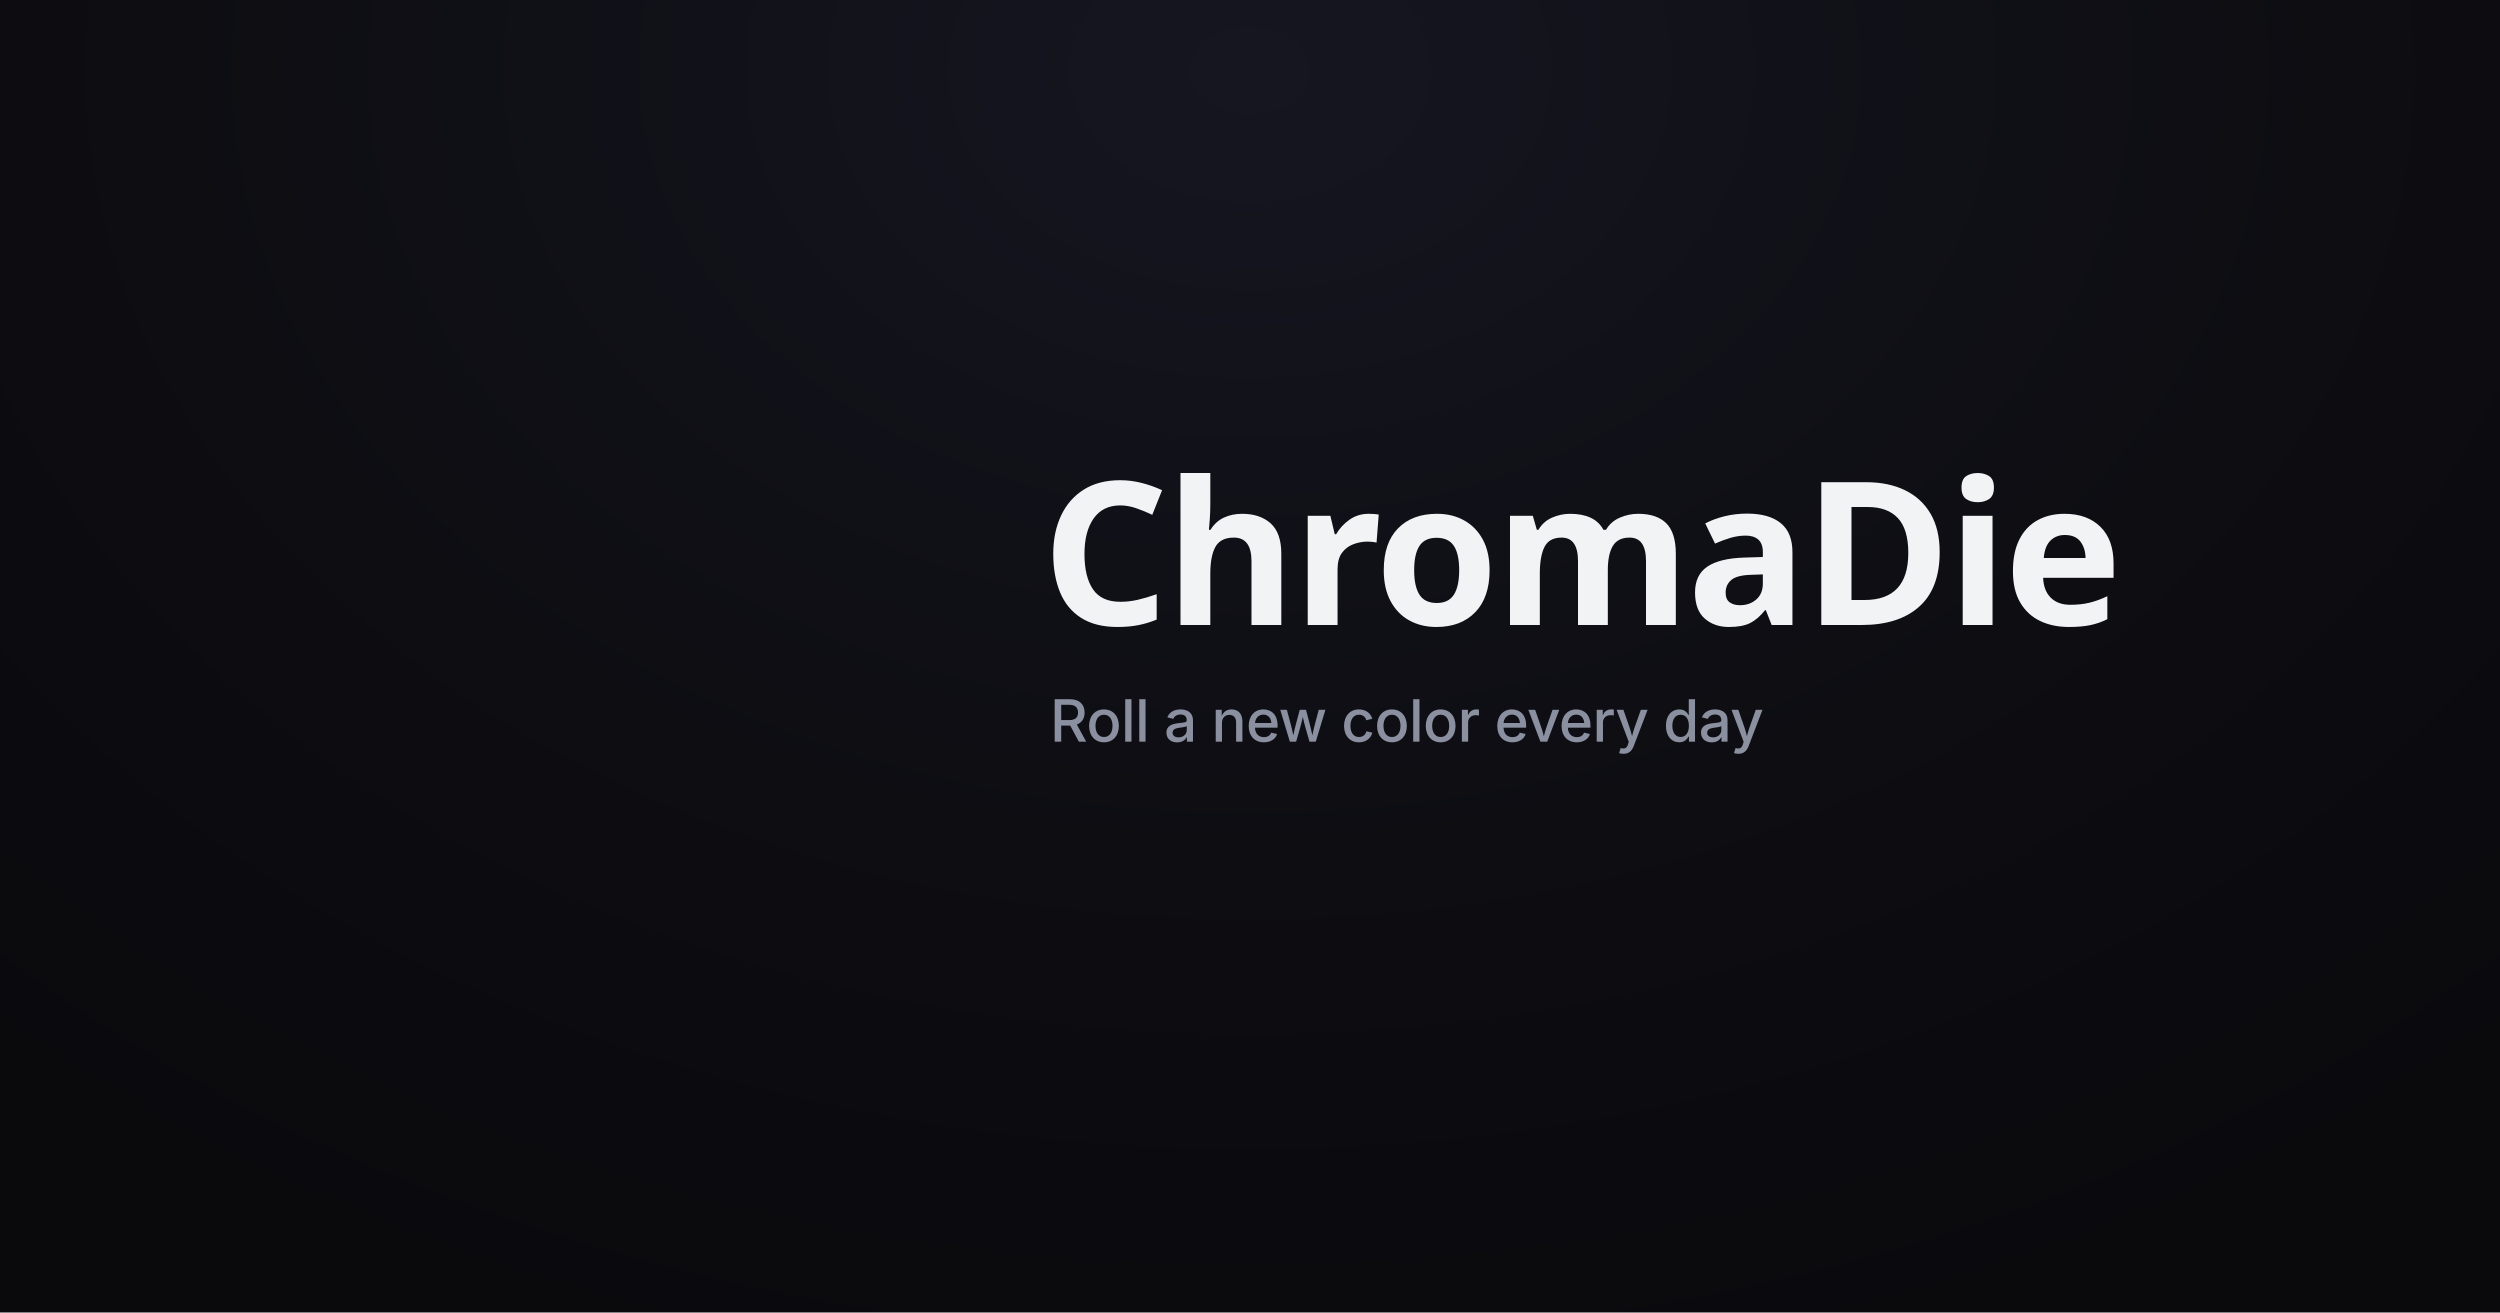
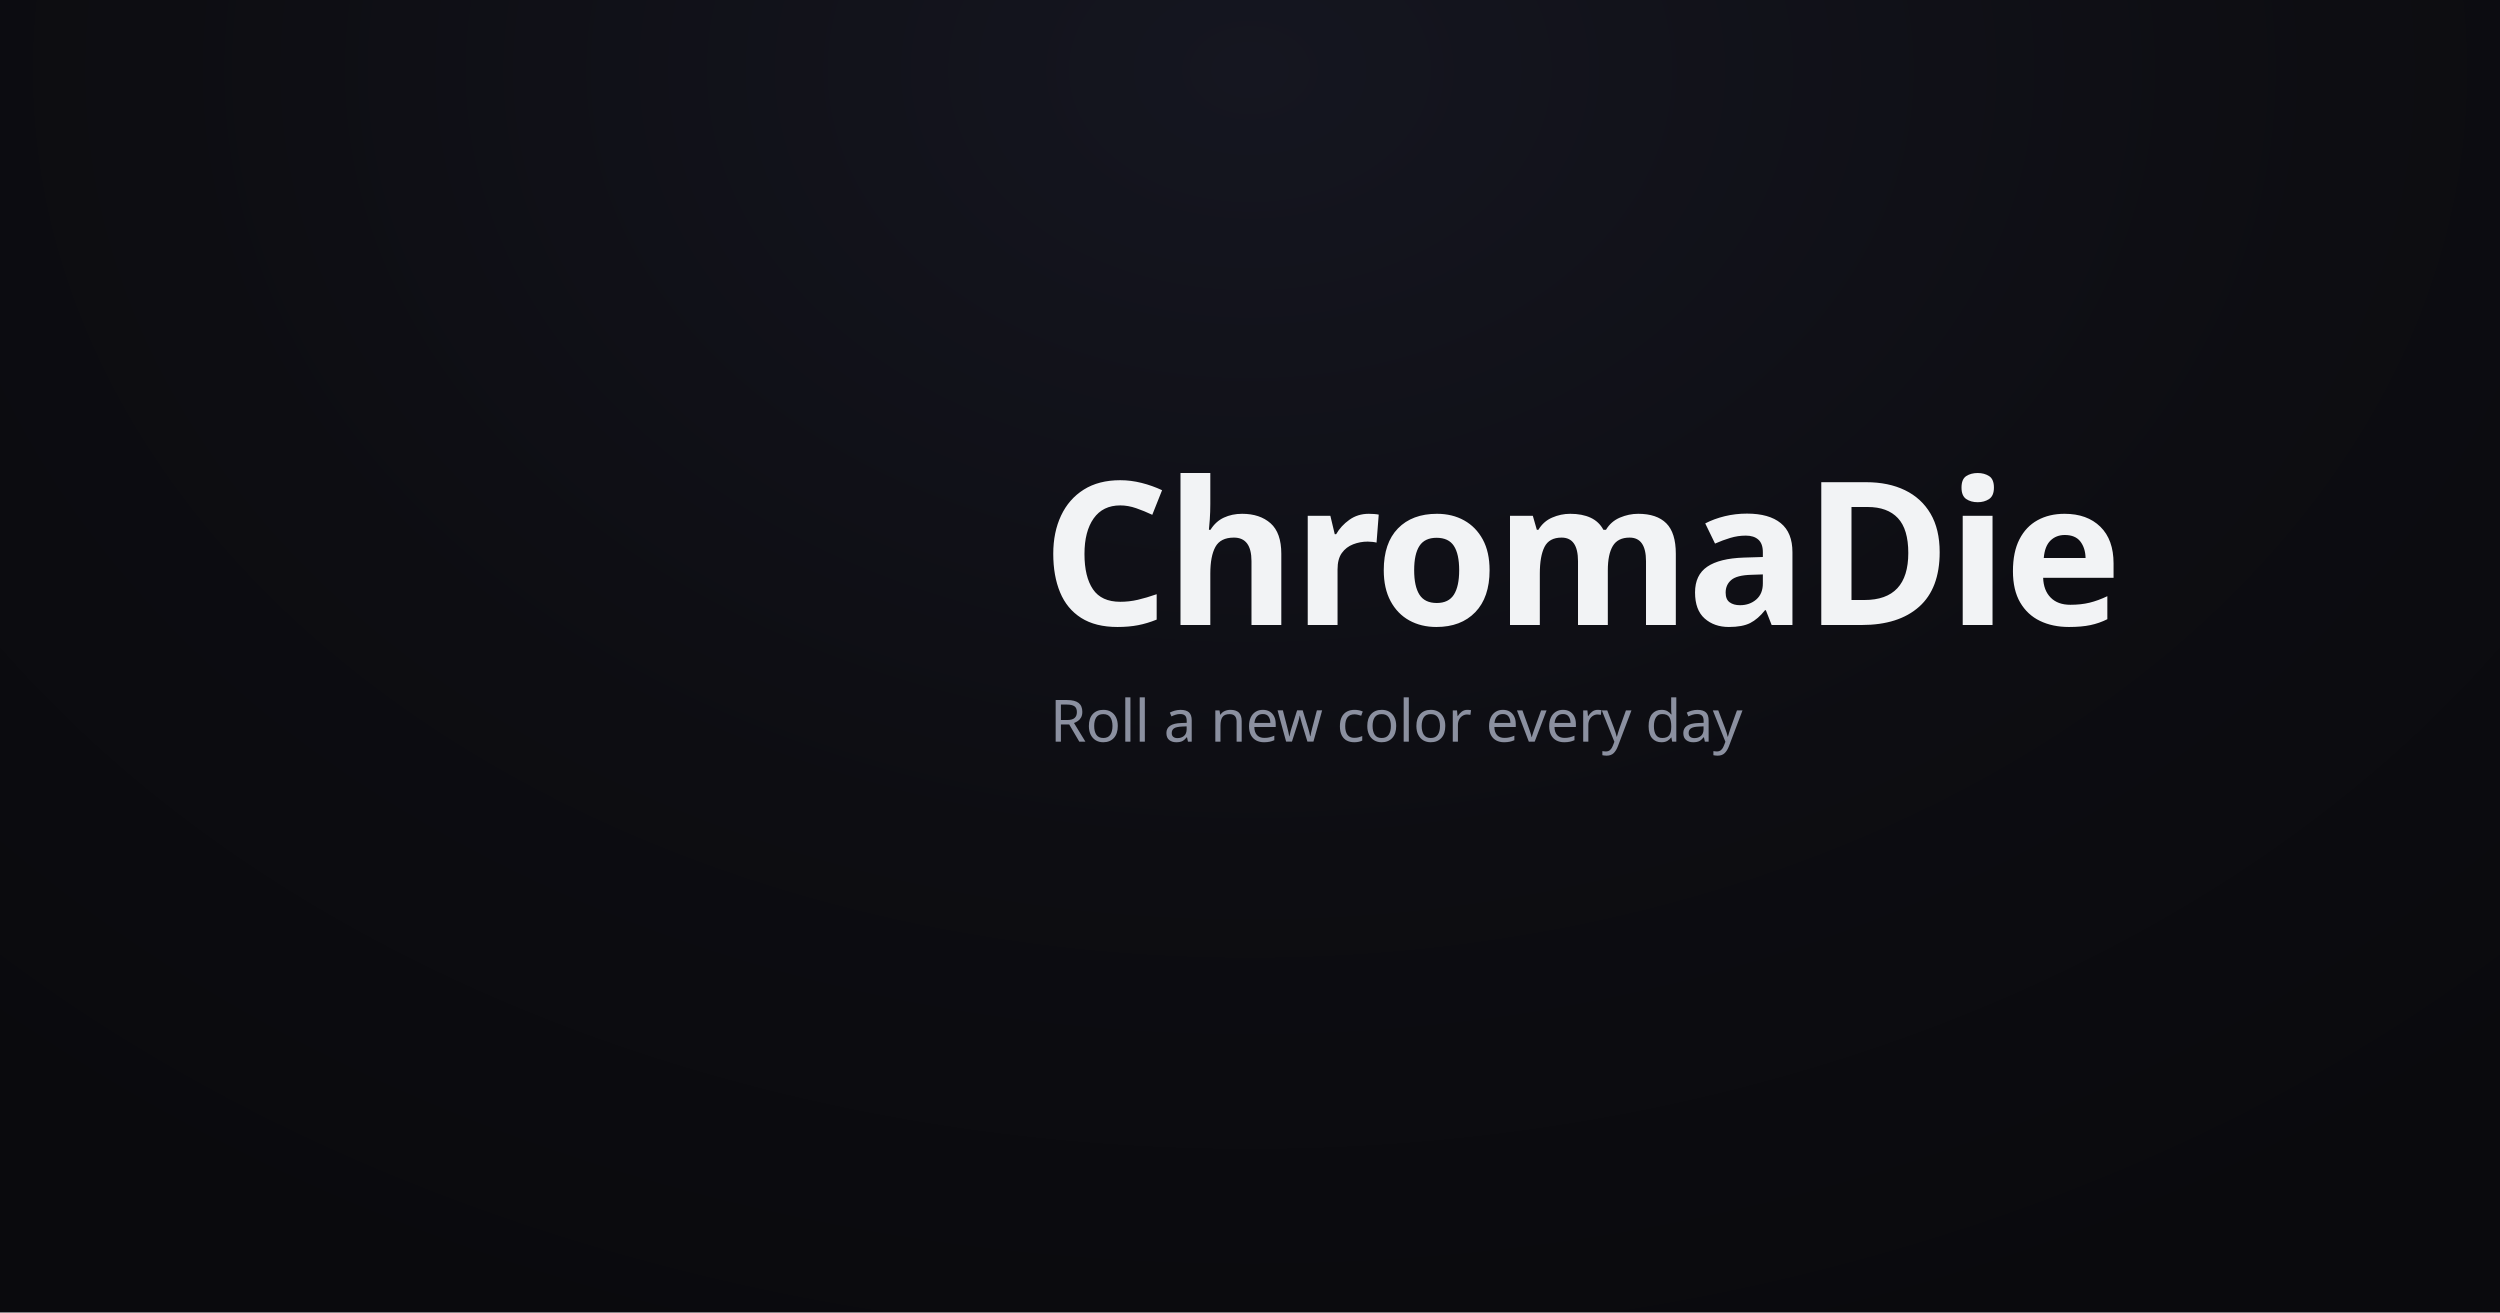
<svg xmlns="http://www.w3.org/2000/svg" width="1200" height="630" viewBox="0 0 1200 630" role="img" aria-labelledby="title description">
  <defs>
    <radialGradient id="background" cx="0" cy="0" r="1" gradientTransform="translate(600 36) rotate(90) scale(650 900)" gradientUnits="userSpaceOnUse">
      <stop offset="0" stop-color="#151620" />
      <stop offset="0.58" stop-color="#0d0d12" />
      <stop offset="1" stop-color="#0a0a0d" />
    </radialGradient>
  </defs>
  <rect width="1200" height="630" fill="url(#background)" />
  <g aria-label="ChromaDie — Roll a new color every day">
-     <text x="500" y="300" fill="#f2f3f5" font-family="Space Grotesk, sans-serif" font-size="96" font-weight="700" letter-spacing="-2">ChromaDie</text>
-     <text x="504" y="356" fill="#8b90a0" font-family="Inter, sans-serif" font-size="28" font-weight="500" letter-spacing="-0.3">Roll a new color every day</text>
+     <text x="500" y="300" fill="#f2f3f5" font-family="Cabinet Grotesk, sans-serif" font-size="96" font-weight="700" letter-spacing="-2">ChromaDie</text>
+     <text x="504" y="356" fill="#8b90a0" font-family="Satoshi, sans-serif" font-size="28" font-weight="500" letter-spacing="-0.3">Roll a new color every day</text>
  </g>
  <g id="logo-slot" data-source="../../public/logo-mark.svg" data-x="225" data-y="177" data-width="240" data-height="240" />
</svg>
